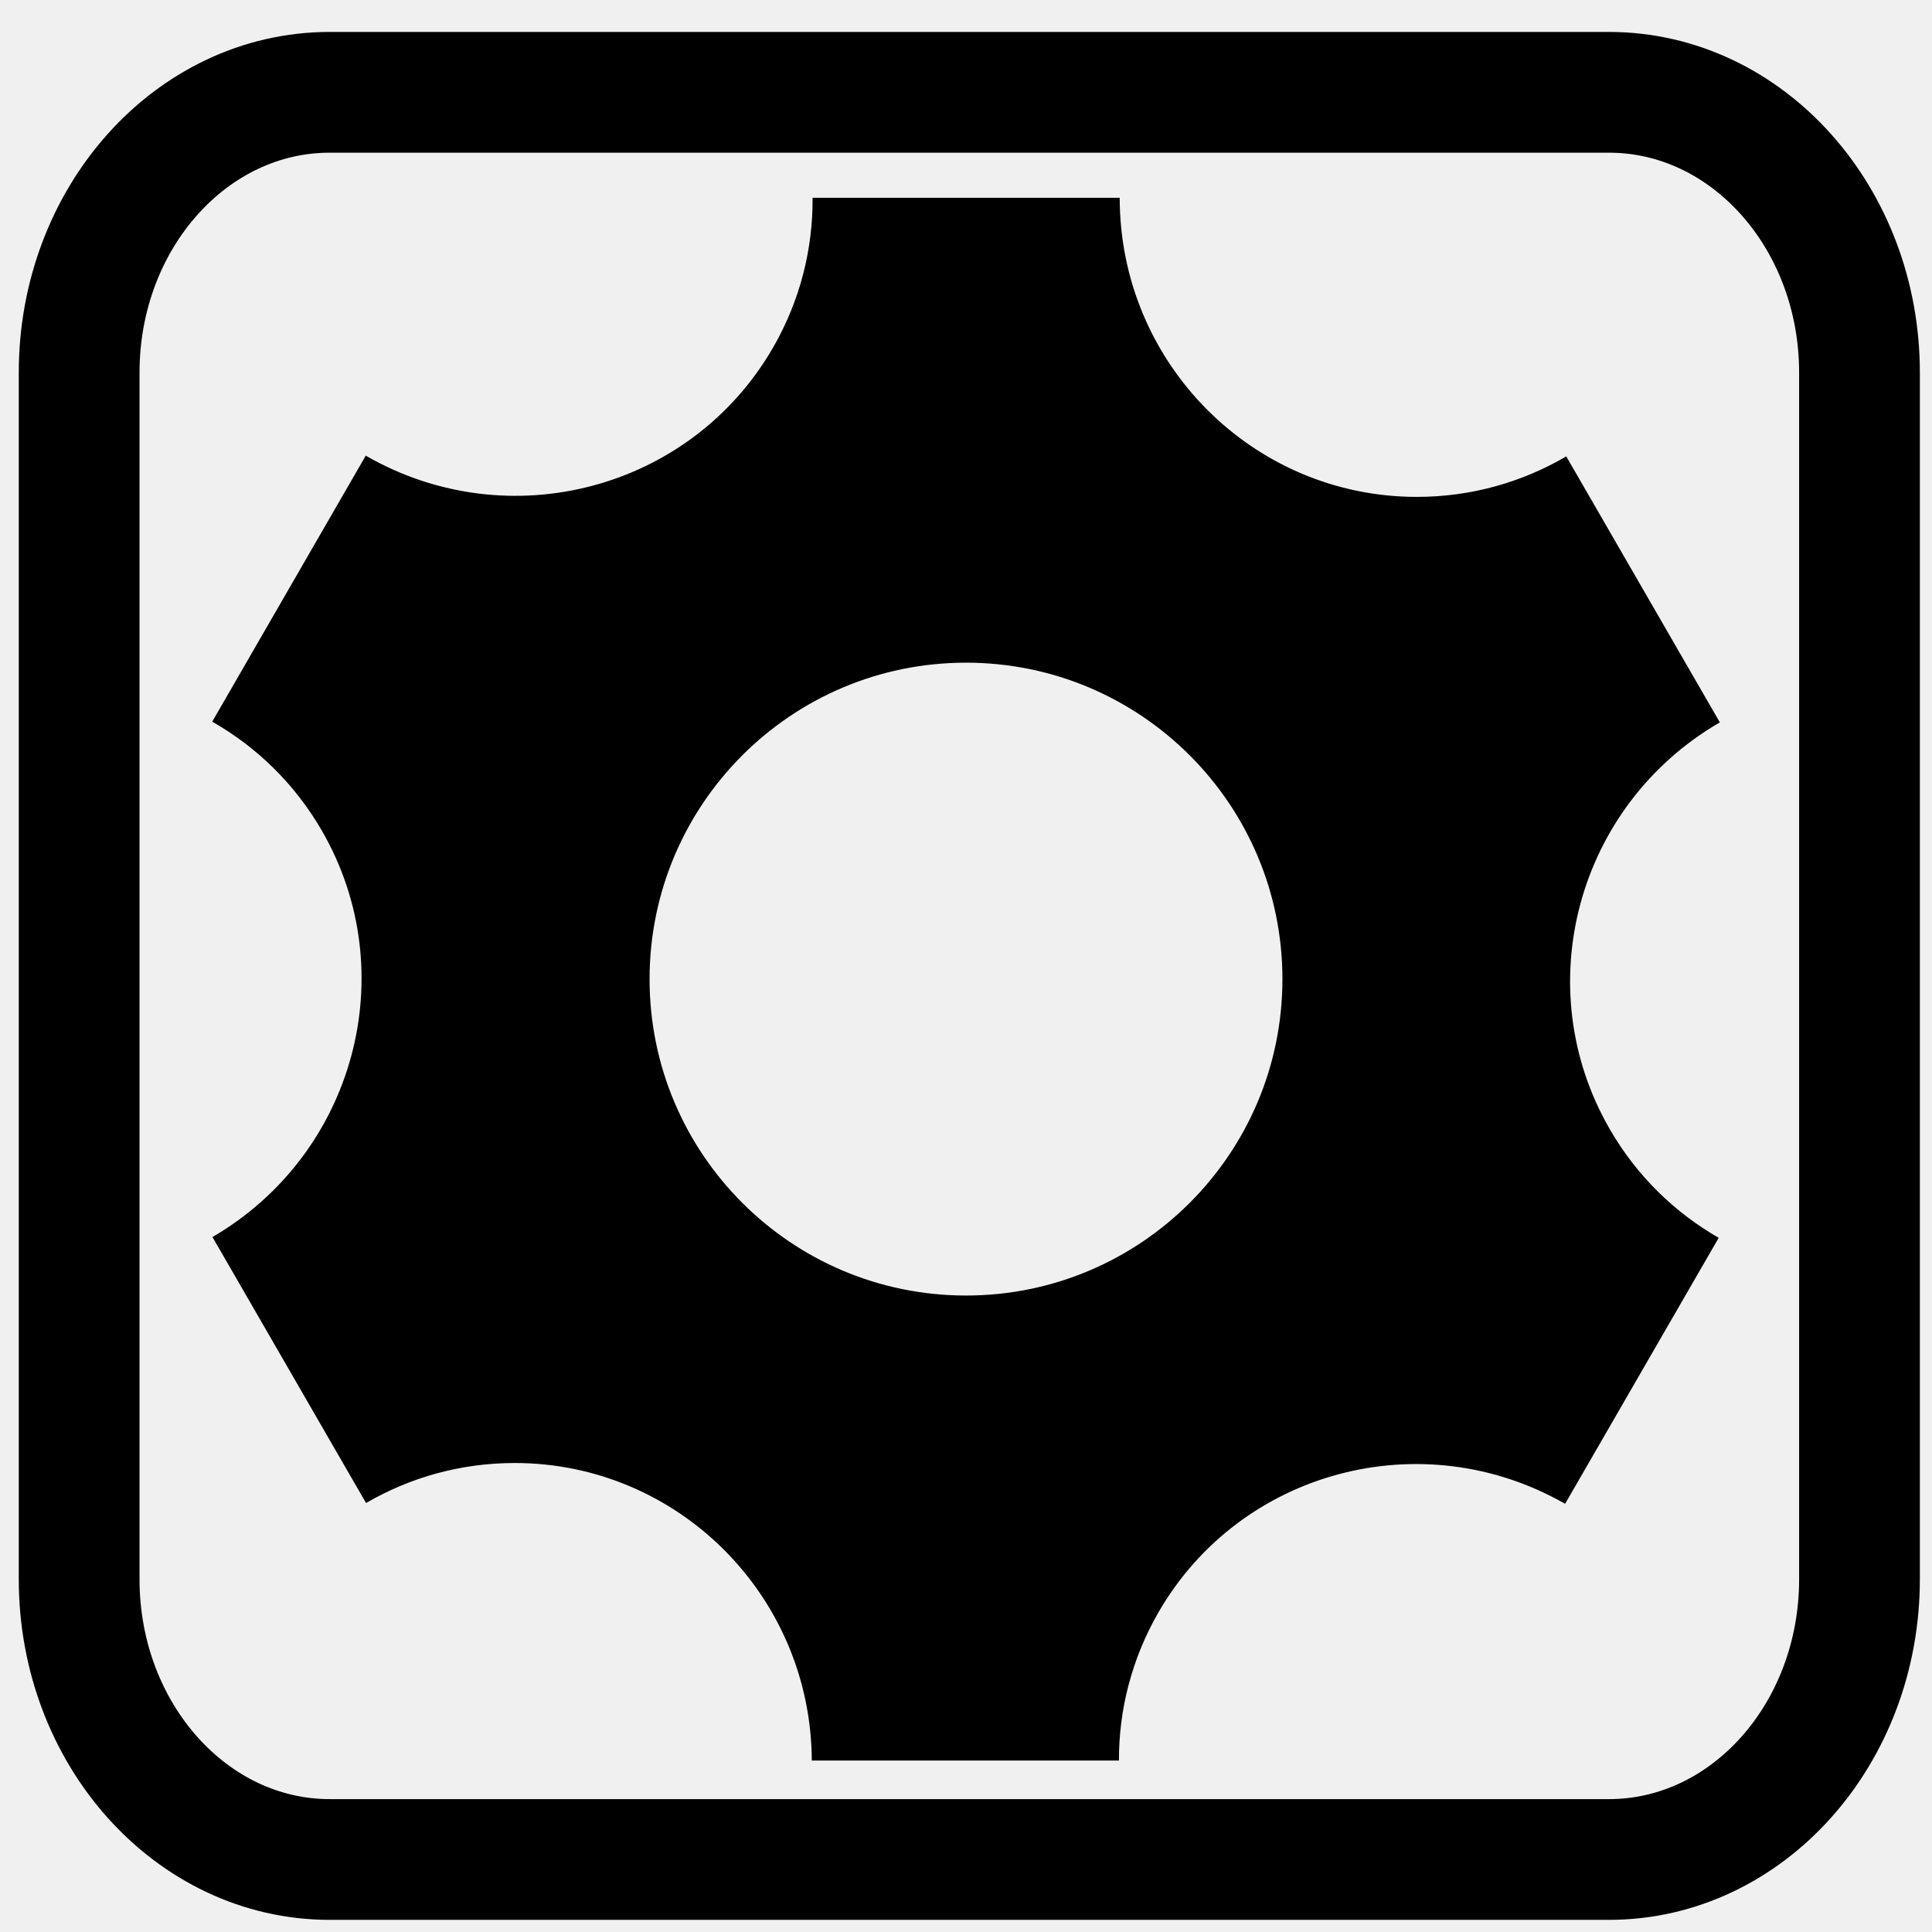
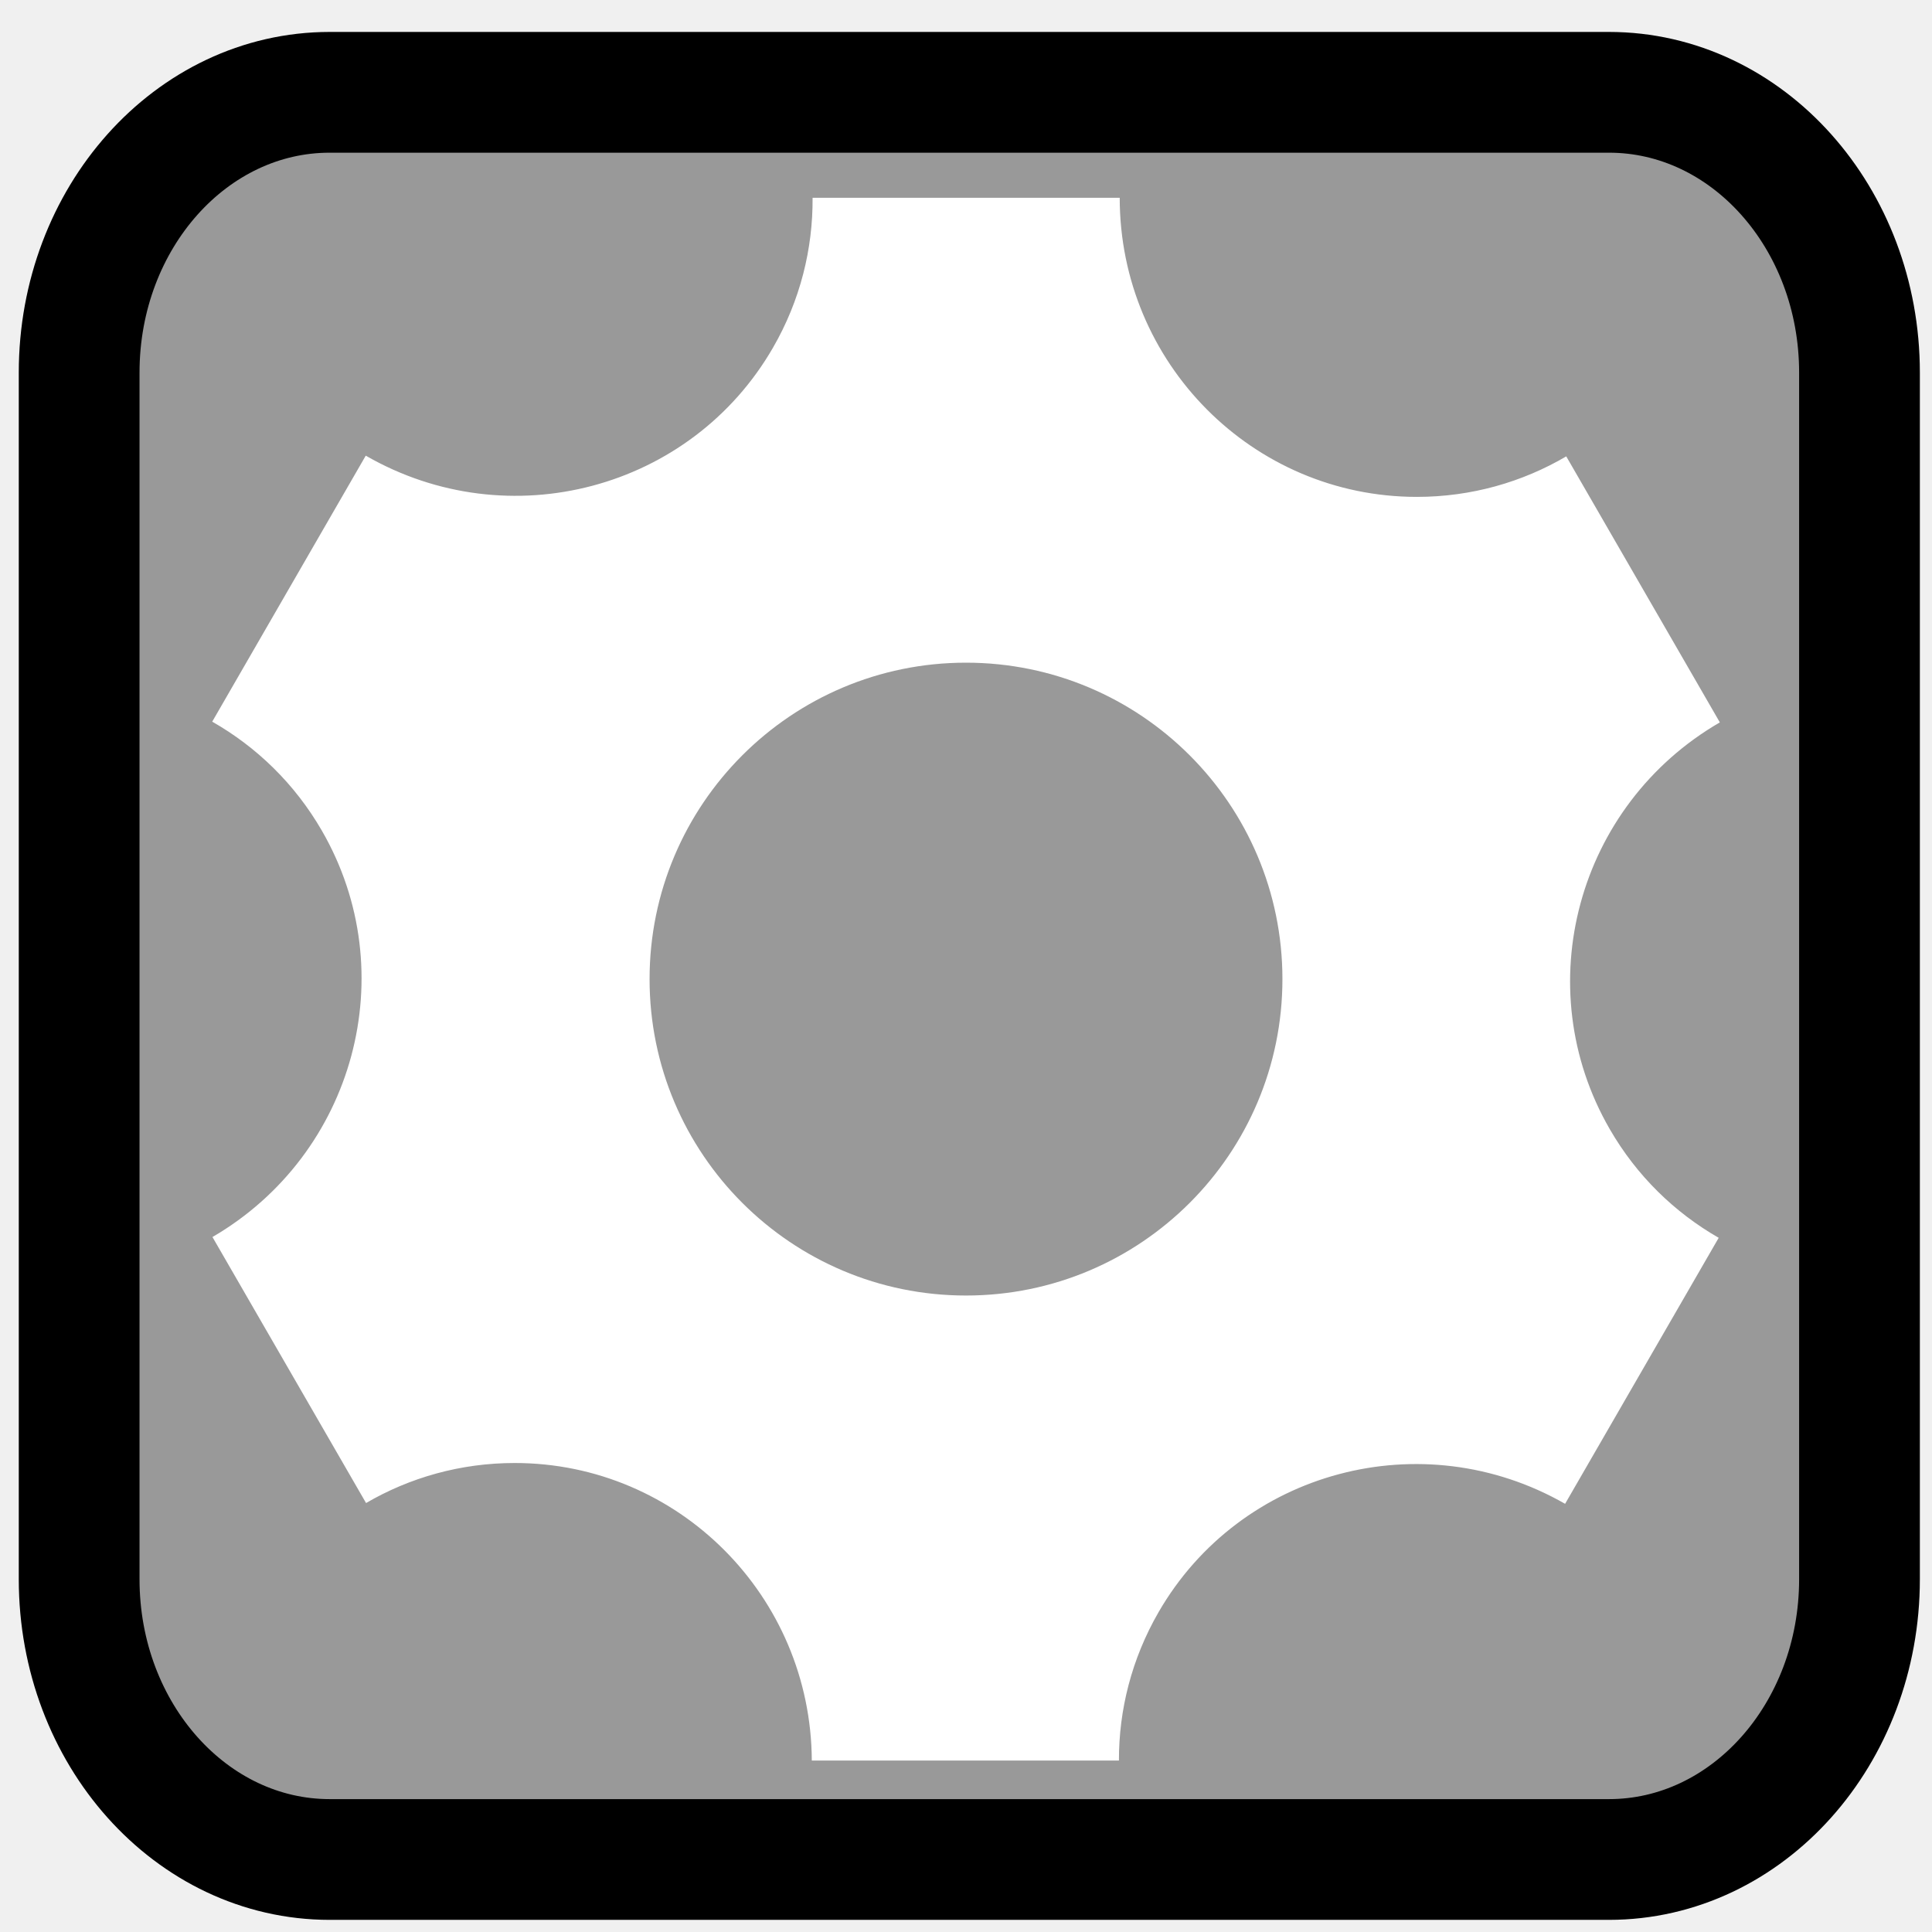
<svg xmlns="http://www.w3.org/2000/svg" version="1.1" width="32" height="32" viewBox="0 0 32 32" id="svg9263">
  <defs id="defs9271" />
+   <rect style="fill:#999999;stroke:#000000;stroke-width:2;stroke-miterlimit:4;stroke-opacity:1;stroke-dasharray:none" id="rect3037" width="29.488" height="29.27" x="1.311" y="1.529" ry="4.642" rx="4.15" />
  <g id="g9265" />
-   <path d="m 26.662,18.701 c -1.358,-2.352 -0.541,-5.366 1.824,-6.736 L 25.942,7.559 c -0.726,0.426 -1.572,0.671 -2.474,0.671 -2.719,0 -4.922,-2.218 -4.922,-4.954 h -5.087 c 0.006,0.844 -0.204,1.701 -0.656,2.483 -1.358,2.352 -4.377,3.152 -6.745,1.788 l -2.543,4.406 c 0.732,0.417 1.366,1.026 1.817,1.807 1.356,2.348 0.544,5.357 -1.813,6.729 l 2.544,4.406 c 0.724,-0.422 1.565,-0.663 2.462,-0.663 2.71,0 4.907,2.204 4.921,4.928 h 5.087 c -0.002,-0.836 0.209,-1.682 0.656,-2.457 1.356,-2.348 4.367,-3.15 6.734,-1.795 l 2.544,-4.406 c -0.727,-0.417 -1.357,-1.024 -1.805,-1.801 z m -10.662,2.757 c -2.894,0 -5.241,-2.347 -5.241,-5.241 0,-2.894 2.347,-5.241 5.241,-5.241 2.894,0 5.241,2.347 5.241,5.241 0,2.894 -2.347,5.241 -5.241,5.241 z" id="path9267" style="fill:#000000" />
-   <rect style="fill:none;stroke:#000000;stroke-width:2;stroke-miterlimit:4;stroke-opacity:1;stroke-dasharray:none" id="rect3037" width="29.488" height="29.27" x="1.311" y="1.529" ry="4.642" rx="4.15" />
+   <path d="m 26.662,18.701 c -1.358,-2.352 -0.541,-5.366 1.824,-6.736 L 25.942,7.559 c -0.726,0.426 -1.572,0.671 -2.474,0.671 -2.719,0 -4.922,-2.218 -4.922,-4.954 h -5.087 c 0.006,0.844 -0.204,1.701 -0.656,2.483 -1.358,2.352 -4.377,3.152 -6.745,1.788 l -2.543,4.406 c 0.732,0.417 1.366,1.026 1.817,1.807 1.356,2.348 0.544,5.357 -1.813,6.729 l 2.544,4.406 c 0.724,-0.422 1.565,-0.663 2.462,-0.663 2.71,0 4.907,2.204 4.921,4.928 h 5.087 c -0.002,-0.836 0.209,-1.682 0.656,-2.457 1.356,-2.348 4.367,-3.15 6.734,-1.795 l 2.544,-4.406 c -0.727,-0.417 -1.357,-1.024 -1.805,-1.801 z m -10.662,2.757 c -2.894,0 -5.241,-2.347 -5.241,-5.241 0,-2.894 2.347,-5.241 5.241,-5.241 2.894,0 5.241,2.347 5.241,5.241 0,2.894 -2.347,5.241 -5.241,5.241 z" id="path9267" style="fill:#ffffff" />
</svg>
